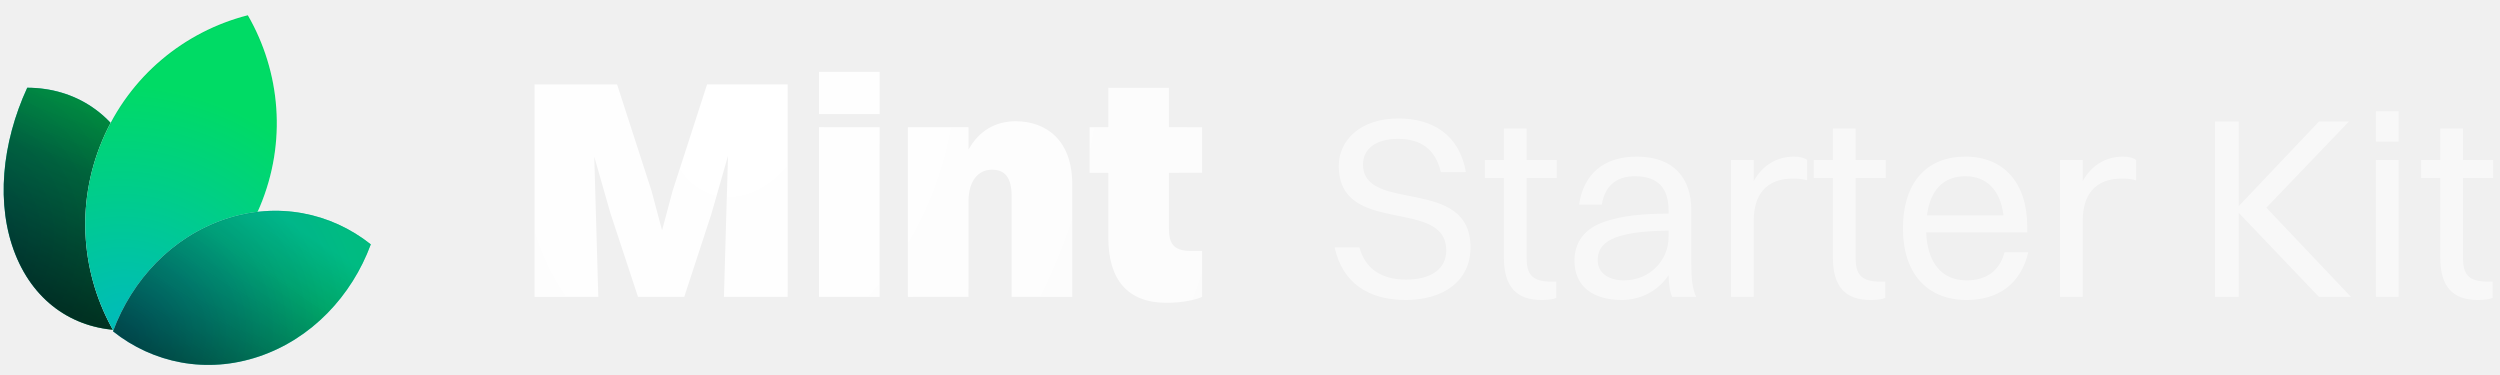
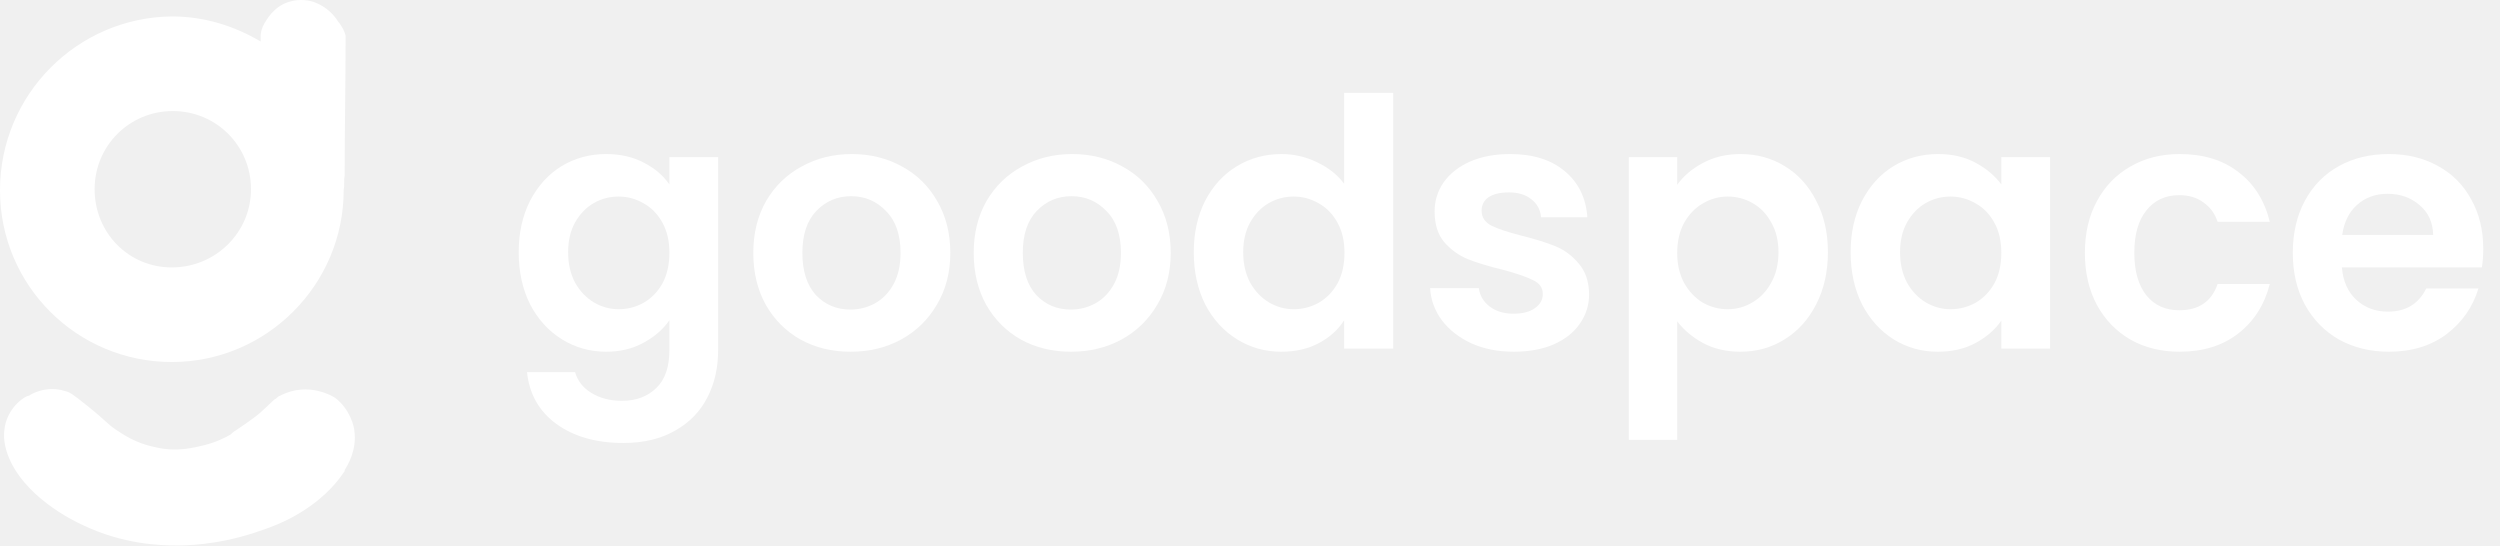
- <svg xmlns="http://www.w3.org/2000/svg" width="160" height="24" viewBox="0 0 160 24" fill="none">
-   <path d="M7.953 21.139C4.896 21.13 2.255 19.458 0.987 16.29C-0.28 13.121 0.109 9.163 1.744 5.615C4.801 5.624 7.442 7.296 8.71 10.465C9.977 13.633 9.588 17.591 7.953 21.139Z" fill="white" />
-   <path d="M7.953 21.139C4.896 21.13 2.255 19.458 0.987 16.29C-0.28 13.121 0.109 9.163 1.744 5.615C4.801 5.624 7.442 7.296 8.71 10.465C9.977 13.633 9.588 17.591 7.953 21.139Z" fill="url(#paint0_radial_115_109)" />
-   <path d="M7.953 21.139C4.896 21.13 2.255 19.458 0.987 16.29C-0.28 13.121 0.109 9.163 1.744 5.615C4.801 5.624 7.442 7.296 8.71 10.465C9.977 13.633 9.588 17.591 7.953 21.139Z" fill="black" fill-opacity="0.5" style="mix-blend-mode:hard-light" />
-   <path d="M7.953 21.139C4.896 21.13 2.255 19.458 0.987 16.29C-0.28 13.121 0.109 9.163 1.744 5.615C4.801 5.624 7.442 7.296 8.71 10.465C9.977 13.633 9.588 17.591 7.953 21.139Z" fill="url(#paint1_linear_115_109)" fill-opacity="0.5" style="mix-blend-mode:hard-light" />
-   <path d="M7.935 21.111C4.897 21.096 2.274 19.431 1.013 16.279C-0.248 13.124 0.136 9.182 1.762 5.643C4.8 5.659 7.423 7.324 8.684 10.476C9.945 13.63 9.561 17.572 7.935 21.111Z" stroke="url(#paint2_linear_115_109)" stroke-opacity="0.05" stroke-width="0.056" />
-   <path d="M7.31 21.257C11.354 20.221 14.884 17.375 16.628 13.236C18.373 9.097 17.945 4.587 15.86 0.976C11.816 2.012 8.287 4.858 6.542 8.998C4.797 13.137 5.225 17.646 7.31 21.257Z" fill="white" />
-   <path d="M7.31 21.257C11.354 20.221 14.884 17.375 16.628 13.236C18.373 9.097 17.945 4.587 15.86 0.976C11.816 2.012 8.287 4.858 6.542 8.998C4.797 13.137 5.225 17.646 7.31 21.257Z" fill="url(#paint3_radial_115_109)" />
-   <path d="M16.602 13.225C14.864 17.349 11.351 20.187 7.324 21.225C5.253 17.624 4.829 13.132 6.568 9.009C8.306 4.885 11.819 2.047 15.846 1.009C17.918 4.61 18.341 9.101 16.602 13.225Z" stroke="url(#paint4_linear_115_109)" stroke-opacity="0.05" stroke-width="0.056" />
-   <path d="M7.234 21.207C9.789 23.237 13.21 23.951 16.577 22.814C19.944 21.677 22.506 18.945 23.73 15.638C21.175 13.608 17.754 12.894 14.387 14.031C11.02 15.168 8.458 17.901 7.234 21.207Z" fill="white" />
-   <path d="M7.234 21.207C9.789 23.237 13.21 23.951 16.577 22.814C19.944 21.677 22.506 18.945 23.73 15.638C21.175 13.608 17.754 12.894 14.387 14.031C11.02 15.168 8.458 17.901 7.234 21.207Z" fill="url(#paint5_radial_115_109)" />
-   <path d="M7.234 21.207C9.789 23.237 13.21 23.951 16.577 22.814C19.944 21.677 22.506 18.945 23.73 15.638C21.175 13.608 17.754 12.894 14.387 14.031C11.02 15.168 8.458 17.901 7.234 21.207Z" fill="black" fill-opacity="0.2" style="mix-blend-mode:hard-light" />
-   <path d="M7.234 21.207C9.789 23.237 13.21 23.951 16.577 22.814C19.944 21.677 22.506 18.945 23.73 15.638C21.175 13.608 17.754 12.894 14.387 14.031C11.02 15.168 8.458 17.901 7.234 21.207Z" fill="url(#paint6_linear_115_109)" fill-opacity="0.5" style="mix-blend-mode:hard-light" />
-   <path d="M16.568 22.787C13.218 23.918 9.814 23.212 7.267 21.198C8.492 17.907 11.044 15.189 14.396 14.058C17.747 12.927 21.15 13.633 23.697 15.648C22.472 18.938 19.92 21.656 16.568 22.787Z" stroke="url(#paint7_linear_115_109)" stroke-opacity="0.05" stroke-width="0.056" />
-   <path d="M34.212 19V5.4H39.492L41.692 12.2L42.372 14.74L43.052 12.2L45.252 5.4H50.412V19H46.332L46.592 9.98L45.532 13.68L43.792 19H40.832L39.052 13.6L38.032 10.02L38.292 19H34.212ZM52.416 7.3V4.6H56.295V7.3H52.416ZM52.416 19V8.14H56.295V19H52.416ZM58.104 19V8.14H61.984V9.58C62.664 8.34 63.744 7.76 65.004 7.76C66.964 7.76 68.624 8.98 68.624 11.78V19H64.744V12.56C64.744 11.34 64.304 10.86 63.484 10.86C62.604 10.86 61.984 11.58 61.984 12.88V19H58.104ZM70.933 15.22V11.06H69.733V8.14H70.933V5.62H74.813V8.14H76.933V11.06H74.813V14.6C74.813 15.5 75.033 16.06 76.213 16.06H76.933V19C76.493 19.2 75.673 19.38 74.653 19.38C72.153 19.38 70.933 17.88 70.933 15.22Z" fill="url(#paint8_radial_115_109)" />
-   <path d="M87.232 10.519C87.232 13.687 94.112 11.229 94.112 15.832C94.112 17.994 92.364 19.198 89.971 19.198C87.562 19.198 85.912 18.093 85.417 15.832H87.001C87.364 17.169 88.371 17.895 89.987 17.895C91.671 17.895 92.561 17.152 92.561 16.03C92.561 12.598 85.681 15.155 85.681 10.618C85.681 9.001 87.034 7.582 89.509 7.582C91.671 7.582 93.403 8.621 93.816 11.014H92.215C91.868 9.529 90.912 8.886 89.476 8.886C88.057 8.886 87.232 9.529 87.232 10.519ZM96.25 16.476V11.393H95.029V10.239H96.25V8.226H97.702V10.239H99.632V11.393H97.702V16.476C97.702 17.532 98.015 18.026 99.302 18.026H99.599V19.066C99.434 19.148 99.071 19.198 98.659 19.198C97.025 19.198 96.25 18.323 96.25 16.476ZM102.516 13.093H101.064C101.345 11.162 102.615 10.024 104.76 10.024C107.103 10.024 108.242 11.393 108.242 13.44V16.888C108.242 17.895 108.324 18.521 108.555 19H107.021C106.856 18.654 106.806 18.142 106.79 17.614C106.047 18.72 104.859 19.198 103.803 19.198C101.988 19.198 100.767 18.357 100.767 16.69C100.767 15.486 101.427 14.611 102.714 14.182C103.902 13.786 105.107 13.687 106.79 13.671V13.473C106.79 12.053 106.13 11.278 104.628 11.278C103.374 11.278 102.698 11.971 102.516 13.093ZM102.252 16.657C102.252 17.465 102.929 17.944 103.952 17.944C105.569 17.944 106.79 16.674 106.79 15.172V14.759C103.061 14.793 102.252 15.585 102.252 16.657ZM110.787 19V10.239H112.239V11.591C112.833 10.519 113.774 10.024 114.83 10.024C115.176 10.024 115.49 10.107 115.655 10.239V11.542C115.407 11.46 115.094 11.427 114.747 11.427C112.998 11.427 112.239 12.515 112.239 14.1V19H110.787ZM117.305 16.476V11.393H116.084V10.239H117.305V8.226H118.757V10.239H120.688V11.393H118.757V16.476C118.757 17.532 119.071 18.026 120.358 18.026H120.655V19.066C120.49 19.148 120.127 19.198 119.714 19.198C118.081 19.198 117.305 18.323 117.305 16.476ZM129.809 16.145C129.33 18.192 127.862 19.198 125.865 19.198C123.324 19.198 121.79 17.482 121.79 14.627C121.79 11.658 123.324 10.024 125.783 10.024C128.258 10.024 129.743 11.723 129.743 14.512V14.875H123.275C123.357 16.838 124.281 17.944 125.865 17.944C127.103 17.944 127.977 17.35 128.291 16.145H129.809ZM125.783 11.278C124.38 11.278 123.539 12.152 123.324 13.786H128.225C128.027 12.169 127.152 11.278 125.783 11.278ZM131.843 19V10.239H133.295V11.591C133.889 10.519 134.829 10.024 135.885 10.024C136.232 10.024 136.545 10.107 136.71 10.239V11.542C136.463 11.46 136.149 11.427 135.803 11.427C134.054 11.427 133.295 12.515 133.295 14.1V19H131.843ZM141.763 19V7.78H143.281V13.192L148.413 7.78H150.327L145.047 13.291L150.459 19H148.413L143.281 13.621V19H141.763ZM152.06 9.067V7.12H153.512V9.067H152.06ZM152.06 19V10.239H153.512V19H152.06ZM156.178 16.476V11.393H154.957V10.239H156.178V8.226H157.63V10.239H159.56V11.393H157.63V16.476C157.63 17.532 157.943 18.026 159.23 18.026H159.527V19.066C159.362 19.148 158.999 19.198 158.587 19.198C156.953 19.198 156.178 18.323 156.178 16.476Z" fill="white" fill-opacity="0.55" />
-   <defs>
-     <radialGradient id="paint0_radial_115_109" cx="0" cy="0" r="1" gradientUnits="userSpaceOnUse" gradientTransform="translate(-3.00503 15.023) rotate(-10.029) scale(17.9572 17.784)">
-       <stop stop-color="#00B0BB" />
-       <stop offset="1" stop-color="#00DB65" />
-     </radialGradient>
-     <linearGradient id="paint1_linear_115_109" x1="7.39" y1="4.813" x2="1.63" y2="18.689" gradientUnits="userSpaceOnUse">
-       <stop stop-color="#18E299" />
-       <stop offset="1" />
-     </linearGradient>
-     <linearGradient id="paint2_linear_115_109" x1="7.948" y1="8.016" x2="1.761" y2="18.746" gradientUnits="userSpaceOnUse">
-       <stop />
-       <stop offset="1" stop-opacity="0" />
-     </linearGradient>
-     <radialGradient id="paint3_radial_115_109" cx="0" cy="0" r="1" gradientUnits="userSpaceOnUse" gradientTransform="translate(8.11404 20.8822) rotate(-75.7542) scale(21.6246 23.7772)">
-       <stop stop-color="#00BBBB" />
-       <stop offset="0.713" stop-color="#00DB65" />
-     </radialGradient>
-     <linearGradient id="paint4_linear_115_109" x1="7.602" y1="5.871" x2="15.556" y2="16.372" gradientUnits="userSpaceOnUse">
-       <stop />
-       <stop offset="1" stop-opacity="0" />
-     </linearGradient>
-     <radialGradient id="paint5_radial_115_109" cx="0" cy="0" r="1" gradientUnits="userSpaceOnUse" gradientTransform="translate(7.84537 21.5181) rotate(-20.3525) scale(18.5603 17.32)">
-       <stop stop-color="#00B0BB" />
-       <stop offset="1" stop-color="#00DB65" />
-     </radialGradient>
-     <linearGradient id="paint6_linear_115_109" x1="16.808" y1="13.007" x2="10.041" y2="22.994" gradientUnits="userSpaceOnUse">
-       <stop stop-color="#00B1BC" />
-       <stop offset="1" />
-     </linearGradient>
-     <linearGradient id="paint7_linear_115_109" x1="16.808" y1="13.007" x2="14.169" y2="23.841" gradientUnits="userSpaceOnUse">
-       <stop />
-       <stop offset="1" stop-opacity="0" />
-     </linearGradient>
-     <radialGradient id="paint8_radial_115_109" cx="0" cy="0" r="1" gradientUnits="userSpaceOnUse" gradientTransform="translate(47.2781 7) rotate(19.0047) scale(67.5582 85.7506)">
-       <stop stop-color="white" />
-       <stop offset="1" stop-color="white" stop-opacity="0.5" />
-     </radialGradient>
-   </defs>
+ <svg xmlns="http://www.w3.org/2000/svg" width="110" height="24" viewBox="0 0 110 24" fill="none">
+   <path d="M0.212 18.776C0.17 19.03 0.127 19.413 0.34 20.007C1.019 21.834 3.186 22.896 3.653 23.108C5.437 23.957 7.051 24 7.774 24C8.113 24 9.473 24 11.172 23.448C11.809 23.235 12.744 22.938 13.721 22.216C14.655 21.536 15.037 20.899 15.165 20.729C15.165 20.729 15.165 20.729 15.165 20.687C15.292 20.475 15.717 19.795 15.59 18.945C15.59 18.818 15.42 18.011 14.74 17.501C14.74 17.501 13.593 16.737 12.319 17.416C12.276 17.416 12.234 17.459 12.234 17.459C12.149 17.544 12.064 17.586 12.064 17.586C11.937 17.714 11.469 18.138 11.427 18.181C11.427 18.181 11.129 18.436 10.365 18.945C10.28 18.988 10.195 19.073 10.195 19.073L10.152 19.115C9.94 19.243 9.515 19.455 9.005 19.583C8.623 19.668 7.816 19.922 6.797 19.668C5.947 19.498 5.352 19.073 5.097 18.903C4.715 18.648 4.673 18.521 3.823 17.841C3.186 17.331 3.058 17.246 2.846 17.204C2.081 16.949 1.359 17.331 1.274 17.416C1.189 17.374 0.382 17.841 0.212 18.776Z" fill="white" />
+   <path d="M15.165 7.731C15.165 5.693 15.207 3.611 15.207 1.573C15.165 1.403 15.08 1.19 14.867 0.935C14.74 0.723 14.4 0.298 13.806 0.086C13.678 0.043 13.211 -0.084 12.701 0.086C12.021 0.298 11.724 0.893 11.639 1.02C11.512 1.233 11.469 1.445 11.469 1.573C11.469 1.657 11.469 1.742 11.469 1.827C10.322 1.148 9.005 0.723 7.561 0.723C3.398 0.765 0 4.163 0 8.369C0 12.574 3.398 15.929 7.561 15.929C11.724 15.929 15.122 12.531 15.122 8.369C15.165 8.156 15.122 7.944 15.165 7.731ZM7.561 11.767C5.65 11.767 4.163 10.237 4.163 8.326C4.163 6.415 5.692 4.886 7.604 4.886C9.515 4.886 11.044 6.415 11.044 8.326C11.044 10.237 9.473 11.767 7.561 11.767Z" fill="white" />
+   <path d="M26.671 6.778C27.299 6.778 27.852 6.905 28.328 7.158C28.805 7.401 29.18 7.721 29.454 8.116V6.915H31.598V15.4C31.598 16.181 31.441 16.875 31.127 17.483C30.812 18.102 30.341 18.589 29.712 18.943C29.084 19.308 28.323 19.491 27.431 19.491C26.235 19.491 25.251 19.212 24.481 18.654C23.72 18.097 23.29 17.337 23.188 16.373H25.302C25.413 16.759 25.652 17.063 26.017 17.286C26.392 17.519 26.843 17.636 27.37 17.636C27.989 17.636 28.491 17.448 28.876 17.073C29.261 16.708 29.454 16.15 29.454 15.4V14.092C29.18 14.488 28.8 14.817 28.313 15.081C27.837 15.344 27.289 15.476 26.671 15.476C25.961 15.476 25.312 15.294 24.724 14.929C24.136 14.564 23.67 14.052 23.325 13.393C22.99 12.724 22.823 11.958 22.823 11.097C22.823 10.245 22.99 9.49 23.325 8.831C23.67 8.172 24.131 7.665 24.709 7.31C25.297 6.955 25.951 6.778 26.671 6.778ZM29.454 11.127C29.454 10.61 29.352 10.169 29.15 9.804C28.947 9.429 28.673 9.145 28.328 8.952C27.984 8.75 27.614 8.648 27.218 8.648C26.823 8.648 26.458 8.745 26.123 8.937C25.789 9.13 25.515 9.414 25.302 9.789C25.099 10.154 24.998 10.59 24.998 11.097C24.998 11.604 25.099 12.05 25.302 12.435C25.515 12.81 25.789 13.099 26.123 13.302C26.468 13.504 26.833 13.606 27.218 13.606C27.614 13.606 27.984 13.509 28.328 13.317C28.673 13.114 28.947 12.83 29.15 12.465C29.352 12.09 29.454 11.644 29.454 11.127Z" fill="white" />
+   <path d="M37.419 15.476C36.608 15.476 35.878 15.299 35.229 14.944C34.58 14.579 34.068 14.067 33.693 13.408C33.328 12.749 33.145 11.989 33.145 11.127C33.145 10.265 33.333 9.505 33.708 8.846C34.093 8.187 34.615 7.68 35.275 7.325C35.934 6.96 36.669 6.778 37.48 6.778C38.291 6.778 39.026 6.96 39.685 7.325C40.344 7.68 40.861 8.187 41.236 8.846C41.621 9.505 41.814 10.265 41.814 11.127C41.814 11.989 41.616 12.749 41.221 13.408C40.836 14.067 40.308 14.579 39.639 14.944C38.98 15.299 38.24 15.476 37.419 15.476ZM37.419 13.621C37.804 13.621 38.164 13.53 38.499 13.347C38.843 13.155 39.117 12.871 39.32 12.496C39.523 12.121 39.624 11.664 39.624 11.127C39.624 10.326 39.411 9.713 38.985 9.287C38.57 8.851 38.058 8.633 37.449 8.633C36.841 8.633 36.329 8.851 35.913 9.287C35.508 9.713 35.305 10.326 35.305 11.127C35.305 11.928 35.503 12.546 35.898 12.982C36.304 13.408 36.81 13.621 37.419 13.621Z" fill="white" />
+   <path d="M47.117 15.476C46.306 15.476 45.576 15.299 44.927 14.944C44.278 14.579 43.766 14.067 43.391 13.408C43.026 12.749 42.843 11.989 42.843 11.127C42.843 10.265 43.031 9.505 43.406 8.846C43.791 8.187 44.314 7.68 44.973 7.325C45.632 6.96 46.367 6.778 47.178 6.778C47.989 6.778 48.724 6.96 49.383 7.325C50.042 7.68 50.559 8.187 50.934 8.846C51.319 9.505 51.512 10.265 51.512 11.127C51.512 11.989 51.314 12.749 50.919 13.408C50.534 14.067 50.007 14.579 49.337 14.944C48.678 15.299 47.938 15.476 47.117 15.476ZM47.117 13.621C47.502 13.621 47.862 13.53 48.197 13.347C48.541 13.155 48.815 12.871 49.018 12.496C49.221 12.121 49.322 11.664 49.322 11.127C49.322 10.326 49.109 9.713 48.683 9.287C48.268 8.851 47.756 8.633 47.147 8.633C46.539 8.633 46.027 8.851 45.611 9.287C45.206 9.713 45.003 10.326 45.003 11.127C45.003 11.928 45.201 12.546 45.596 12.982C46.002 13.408 46.509 13.621 47.117 13.621Z" fill="white" />
+   <path d="M52.526 11.097C52.526 10.245 52.694 9.49 53.028 8.831C53.373 8.172 53.839 7.665 54.428 7.31C55.016 6.955 55.669 6.778 56.389 6.778C56.937 6.778 57.459 6.9 57.956 7.143C58.453 7.376 58.848 7.69 59.142 8.086V4.086H61.301V15.339H59.142V14.092C58.878 14.508 58.508 14.843 58.032 15.096C57.555 15.35 57.003 15.476 56.374 15.476C55.664 15.476 55.016 15.294 54.428 14.929C53.839 14.564 53.373 14.052 53.028 13.393C52.694 12.724 52.526 11.958 52.526 11.097ZM59.157 11.127C59.157 10.61 59.056 10.169 58.853 9.804C58.65 9.429 58.377 9.145 58.032 8.952C57.687 8.75 57.317 8.648 56.922 8.648C56.526 8.648 56.161 8.745 55.827 8.937C55.492 9.13 55.218 9.414 55.005 9.789C54.803 10.154 54.701 10.59 54.701 11.097C54.701 11.604 54.803 12.05 55.005 12.435C55.218 12.81 55.492 13.099 55.827 13.302C56.171 13.504 56.536 13.606 56.922 13.606C57.317 13.606 57.687 13.509 58.032 13.317C58.377 13.114 58.65 12.83 58.853 12.465C59.056 12.09 59.157 11.644 59.157 11.127Z" fill="white" />
+   <path d="M66.605 15.476C65.916 15.476 65.297 15.355 64.75 15.111C64.202 14.858 63.766 14.518 63.442 14.092C63.127 13.667 62.955 13.195 62.925 12.678H65.069C65.11 13.003 65.267 13.271 65.54 13.484C65.824 13.697 66.174 13.803 66.59 13.803C66.995 13.803 67.31 13.722 67.533 13.56C67.766 13.398 67.883 13.19 67.883 12.937C67.883 12.663 67.741 12.46 67.457 12.328C67.183 12.187 66.742 12.034 66.134 11.872C65.505 11.72 64.988 11.563 64.582 11.401C64.187 11.239 63.842 10.99 63.548 10.656C63.264 10.321 63.123 9.87 63.123 9.302C63.123 8.836 63.254 8.41 63.518 8.025C63.792 7.64 64.177 7.335 64.674 7.112C65.181 6.889 65.774 6.778 66.453 6.778C67.457 6.778 68.258 7.031 68.856 7.538C69.454 8.035 69.784 8.709 69.844 9.561H67.807C67.776 9.226 67.634 8.963 67.381 8.77C67.137 8.567 66.808 8.466 66.392 8.466C66.007 8.466 65.708 8.537 65.495 8.679C65.292 8.821 65.191 9.018 65.191 9.272C65.191 9.556 65.333 9.774 65.617 9.926C65.9 10.068 66.341 10.215 66.94 10.367C67.548 10.519 68.05 10.676 68.445 10.838C68.841 11 69.18 11.254 69.464 11.598C69.758 11.933 69.91 12.379 69.921 12.937C69.921 13.423 69.784 13.859 69.51 14.245C69.246 14.63 68.861 14.934 68.354 15.157C67.857 15.37 67.274 15.476 66.605 15.476Z" fill="white" />
+   <path d="M73.797 8.131C74.071 7.746 74.446 7.427 74.923 7.173C75.409 6.91 75.962 6.778 76.58 6.778C77.3 6.778 77.949 6.955 78.527 7.31C79.115 7.665 79.576 8.172 79.911 8.831C80.256 9.48 80.428 10.235 80.428 11.097C80.428 11.958 80.256 12.724 79.911 13.393C79.576 14.052 79.115 14.564 78.527 14.929C77.949 15.294 77.3 15.476 76.58 15.476C75.962 15.476 75.415 15.35 74.938 15.096C74.472 14.843 74.091 14.523 73.797 14.138V19.354H71.668V6.915H73.797V8.131ZM78.253 11.097C78.253 10.59 78.147 10.154 77.934 9.789C77.731 9.414 77.457 9.13 77.113 8.937C76.778 8.745 76.413 8.648 76.018 8.648C75.632 8.648 75.267 8.75 74.923 8.952C74.588 9.145 74.314 9.429 74.102 9.804C73.899 10.179 73.797 10.62 73.797 11.127C73.797 11.634 73.899 12.075 74.102 12.45C74.314 12.825 74.588 13.114 74.923 13.317C75.267 13.509 75.632 13.606 76.018 13.606C76.413 13.606 76.778 13.504 77.113 13.302C77.457 13.099 77.731 12.81 77.934 12.435C78.147 12.06 78.253 11.614 78.253 11.097Z" fill="white" />
+   <path d="M81.428 11.097C81.428 10.245 81.595 9.49 81.93 8.831C82.274 8.172 82.736 7.665 83.314 7.31C83.902 6.955 84.556 6.778 85.275 6.778C85.904 6.778 86.451 6.905 86.918 7.158C87.394 7.411 87.775 7.731 88.058 8.116V6.915H90.203V15.339H88.058V14.108C87.785 14.503 87.405 14.832 86.918 15.096C86.441 15.35 85.889 15.476 85.26 15.476C84.55 15.476 83.902 15.294 83.314 14.929C82.736 14.564 82.274 14.052 81.93 13.393C81.595 12.724 81.428 11.958 81.428 11.097ZM88.058 11.127C88.058 10.61 87.957 10.169 87.754 9.804C87.552 9.429 87.278 9.145 86.933 8.952C86.588 8.75 86.218 8.648 85.823 8.648C85.427 8.648 85.062 8.745 84.728 8.937C84.393 9.13 84.12 9.414 83.907 9.789C83.704 10.154 83.603 10.59 83.603 11.097C83.603 11.604 83.704 12.05 83.907 12.435C84.12 12.81 84.393 13.099 84.728 13.302C85.073 13.504 85.438 13.606 85.823 13.606C86.218 13.606 86.588 13.509 86.933 13.317C87.278 13.114 87.552 12.83 87.754 12.465C87.957 12.09 88.058 11.644 88.058 11.127Z" fill="white" />
+   <path d="M91.735 11.127C91.735 10.255 91.912 9.495 92.267 8.846C92.622 8.187 93.114 7.68 93.742 7.325C94.371 6.96 95.091 6.778 95.902 6.778C96.946 6.778 97.808 7.041 98.487 7.569C99.177 8.086 99.638 8.816 99.871 9.758H97.575C97.453 9.393 97.245 9.11 96.951 8.907C96.667 8.694 96.312 8.587 95.887 8.587C95.278 8.587 94.797 8.811 94.442 9.257C94.087 9.693 93.91 10.316 93.91 11.127C93.91 11.928 94.087 12.551 94.442 12.998C94.797 13.433 95.278 13.651 95.887 13.651C96.749 13.651 97.311 13.266 97.575 12.496H99.871C99.638 13.408 99.177 14.133 98.487 14.67C97.798 15.208 96.936 15.476 95.902 15.476C95.091 15.476 94.371 15.299 93.742 14.944C93.114 14.579 92.622 14.072 92.267 13.423C91.912 12.764 91.735 11.999 91.735 11.127Z" fill="white" />
+   <path d="M109.263 10.945C109.263 11.249 109.243 11.522 109.202 11.766H103.043C103.094 12.374 103.307 12.851 103.682 13.195C104.057 13.54 104.518 13.712 105.066 13.712C105.857 13.712 106.419 13.373 106.754 12.693H109.05C108.807 13.504 108.341 14.174 107.651 14.701C106.962 15.218 106.115 15.476 105.111 15.476C104.3 15.476 103.57 15.299 102.921 14.944C102.283 14.579 101.781 14.067 101.416 13.408C101.061 12.749 100.883 11.989 100.883 11.127C100.883 10.255 101.061 9.49 101.416 8.831C101.771 8.172 102.267 7.665 102.906 7.31C103.545 6.955 104.28 6.778 105.111 6.778C105.912 6.778 106.627 6.95 107.256 7.295C107.894 7.64 108.386 8.131 108.731 8.77C109.086 9.399 109.263 10.123 109.263 10.945ZM107.058 10.336C107.048 9.789 106.85 9.353 106.465 9.028C106.08 8.694 105.608 8.527 105.051 8.527C104.523 8.527 104.077 8.689 103.712 9.013C103.357 9.328 103.139 9.769 103.058 10.336H107.058Z" fill="white" />
</svg>
